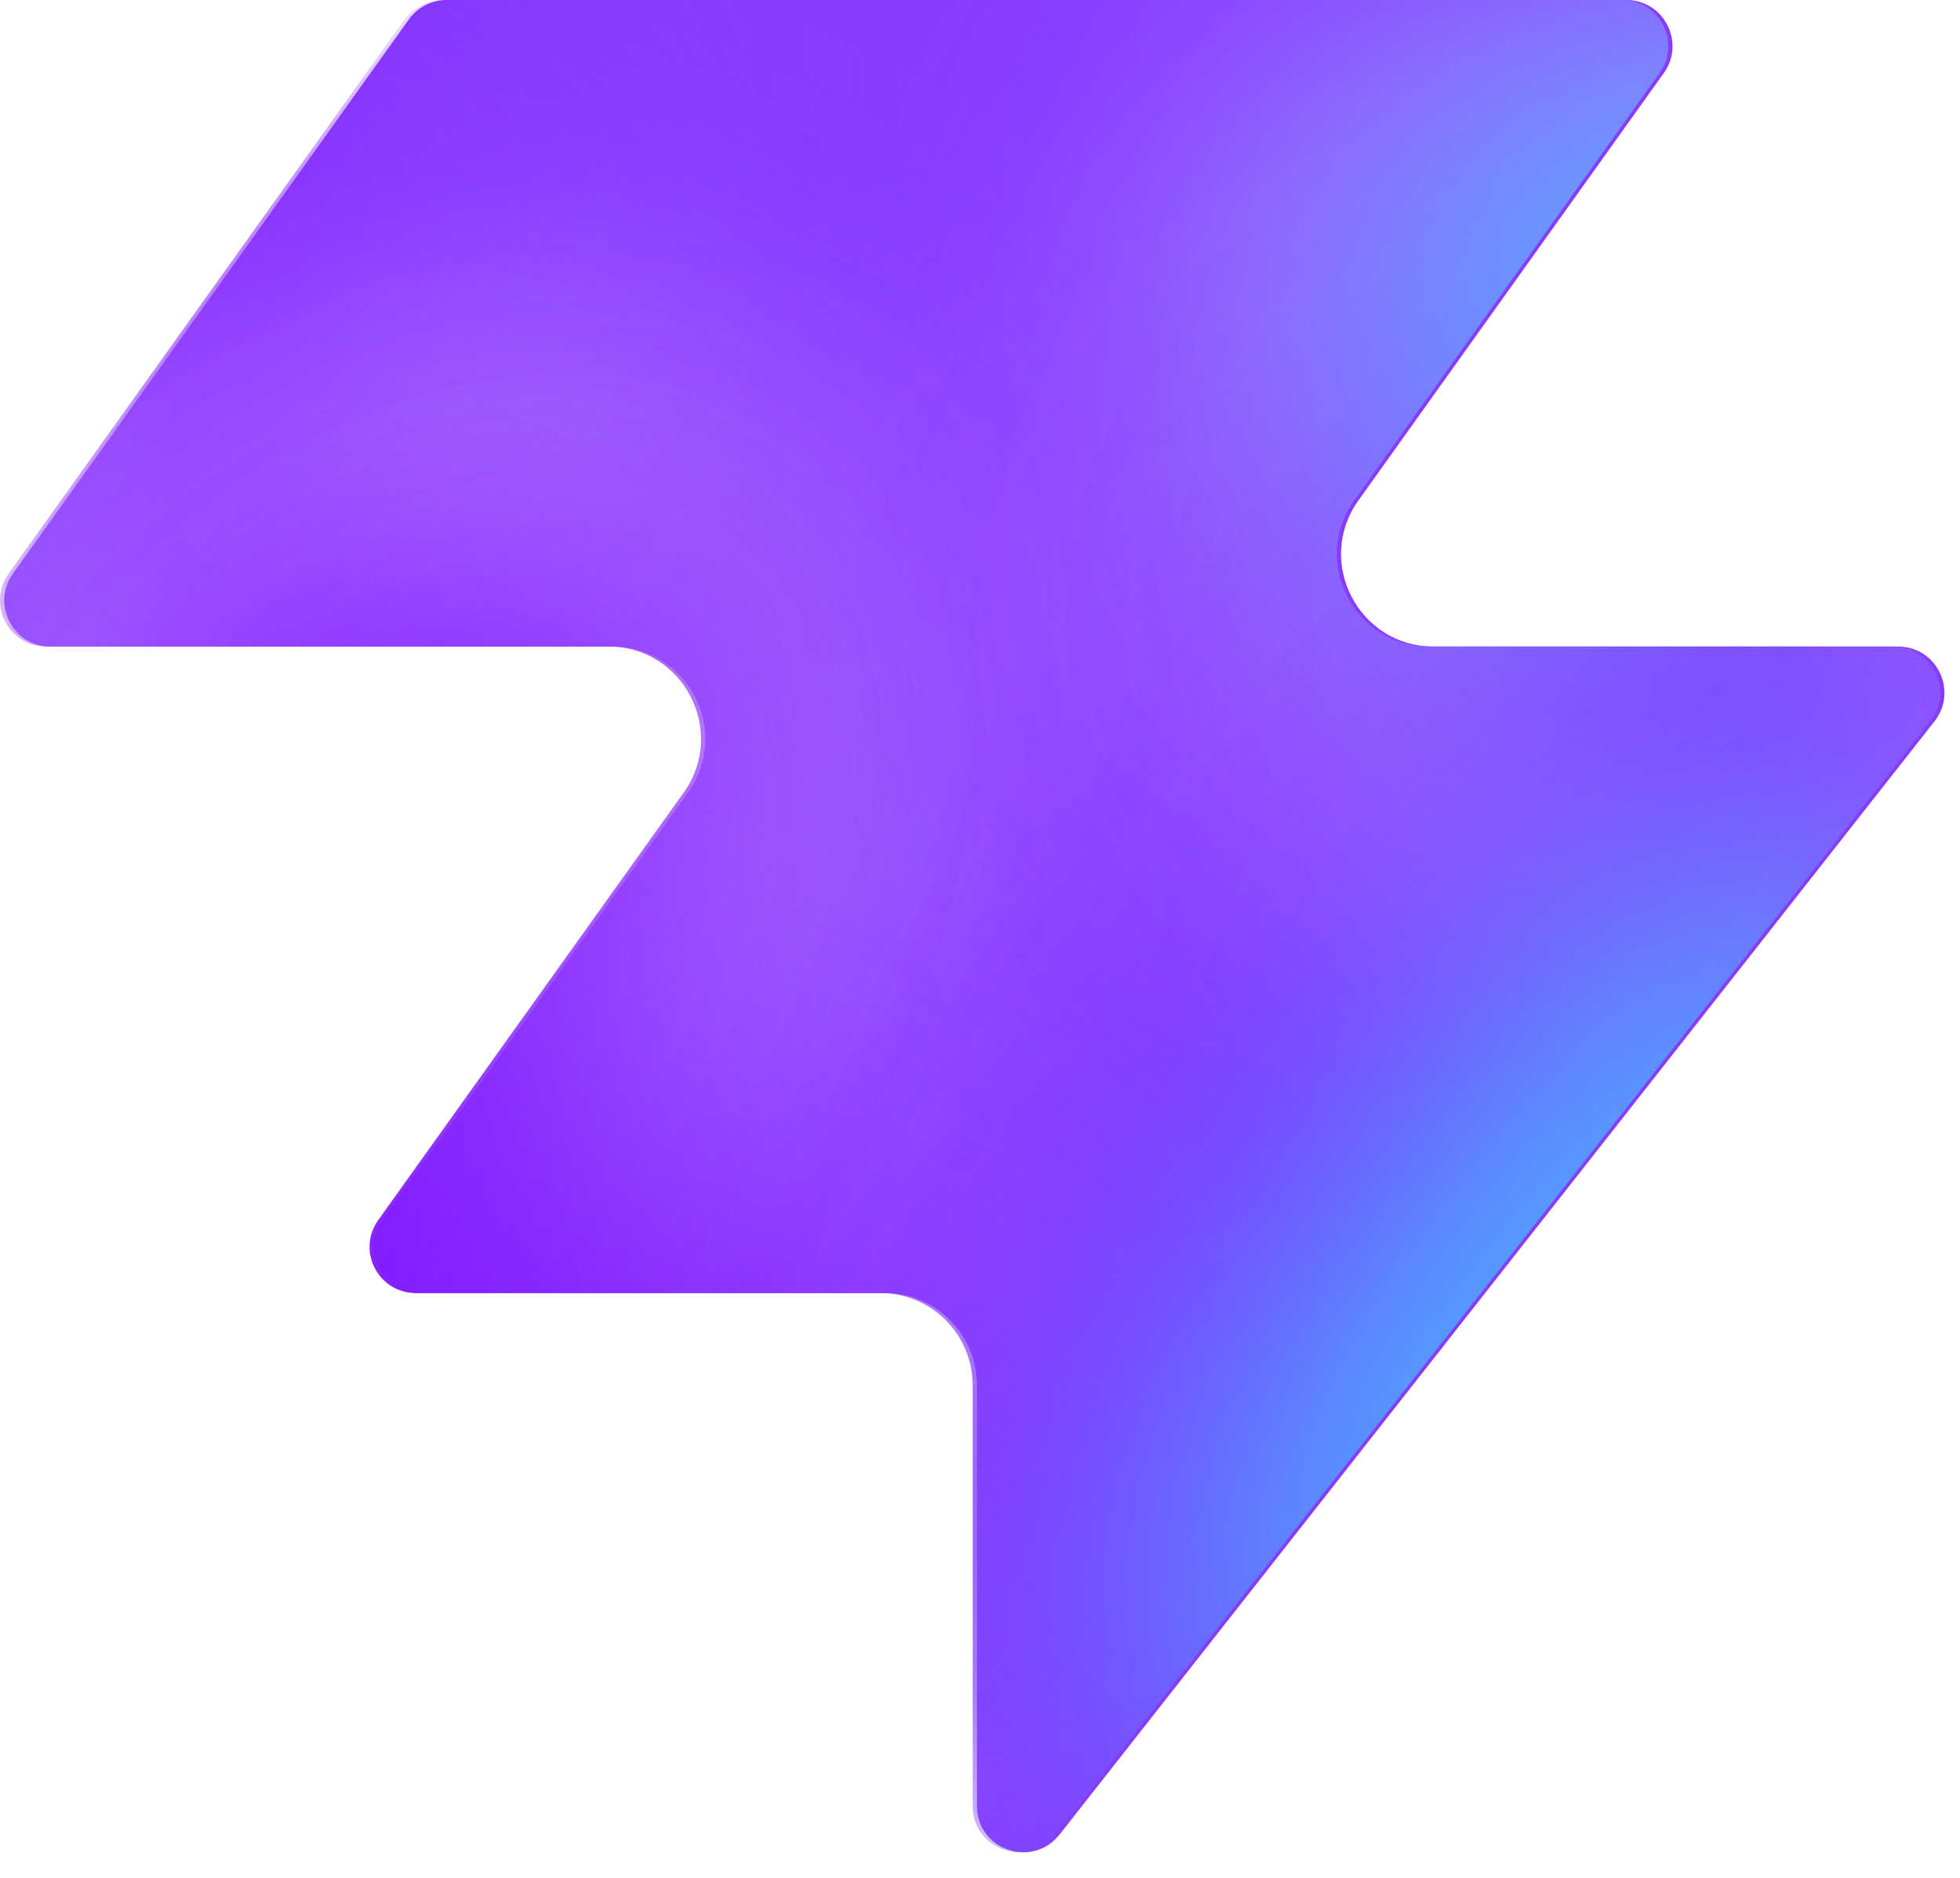
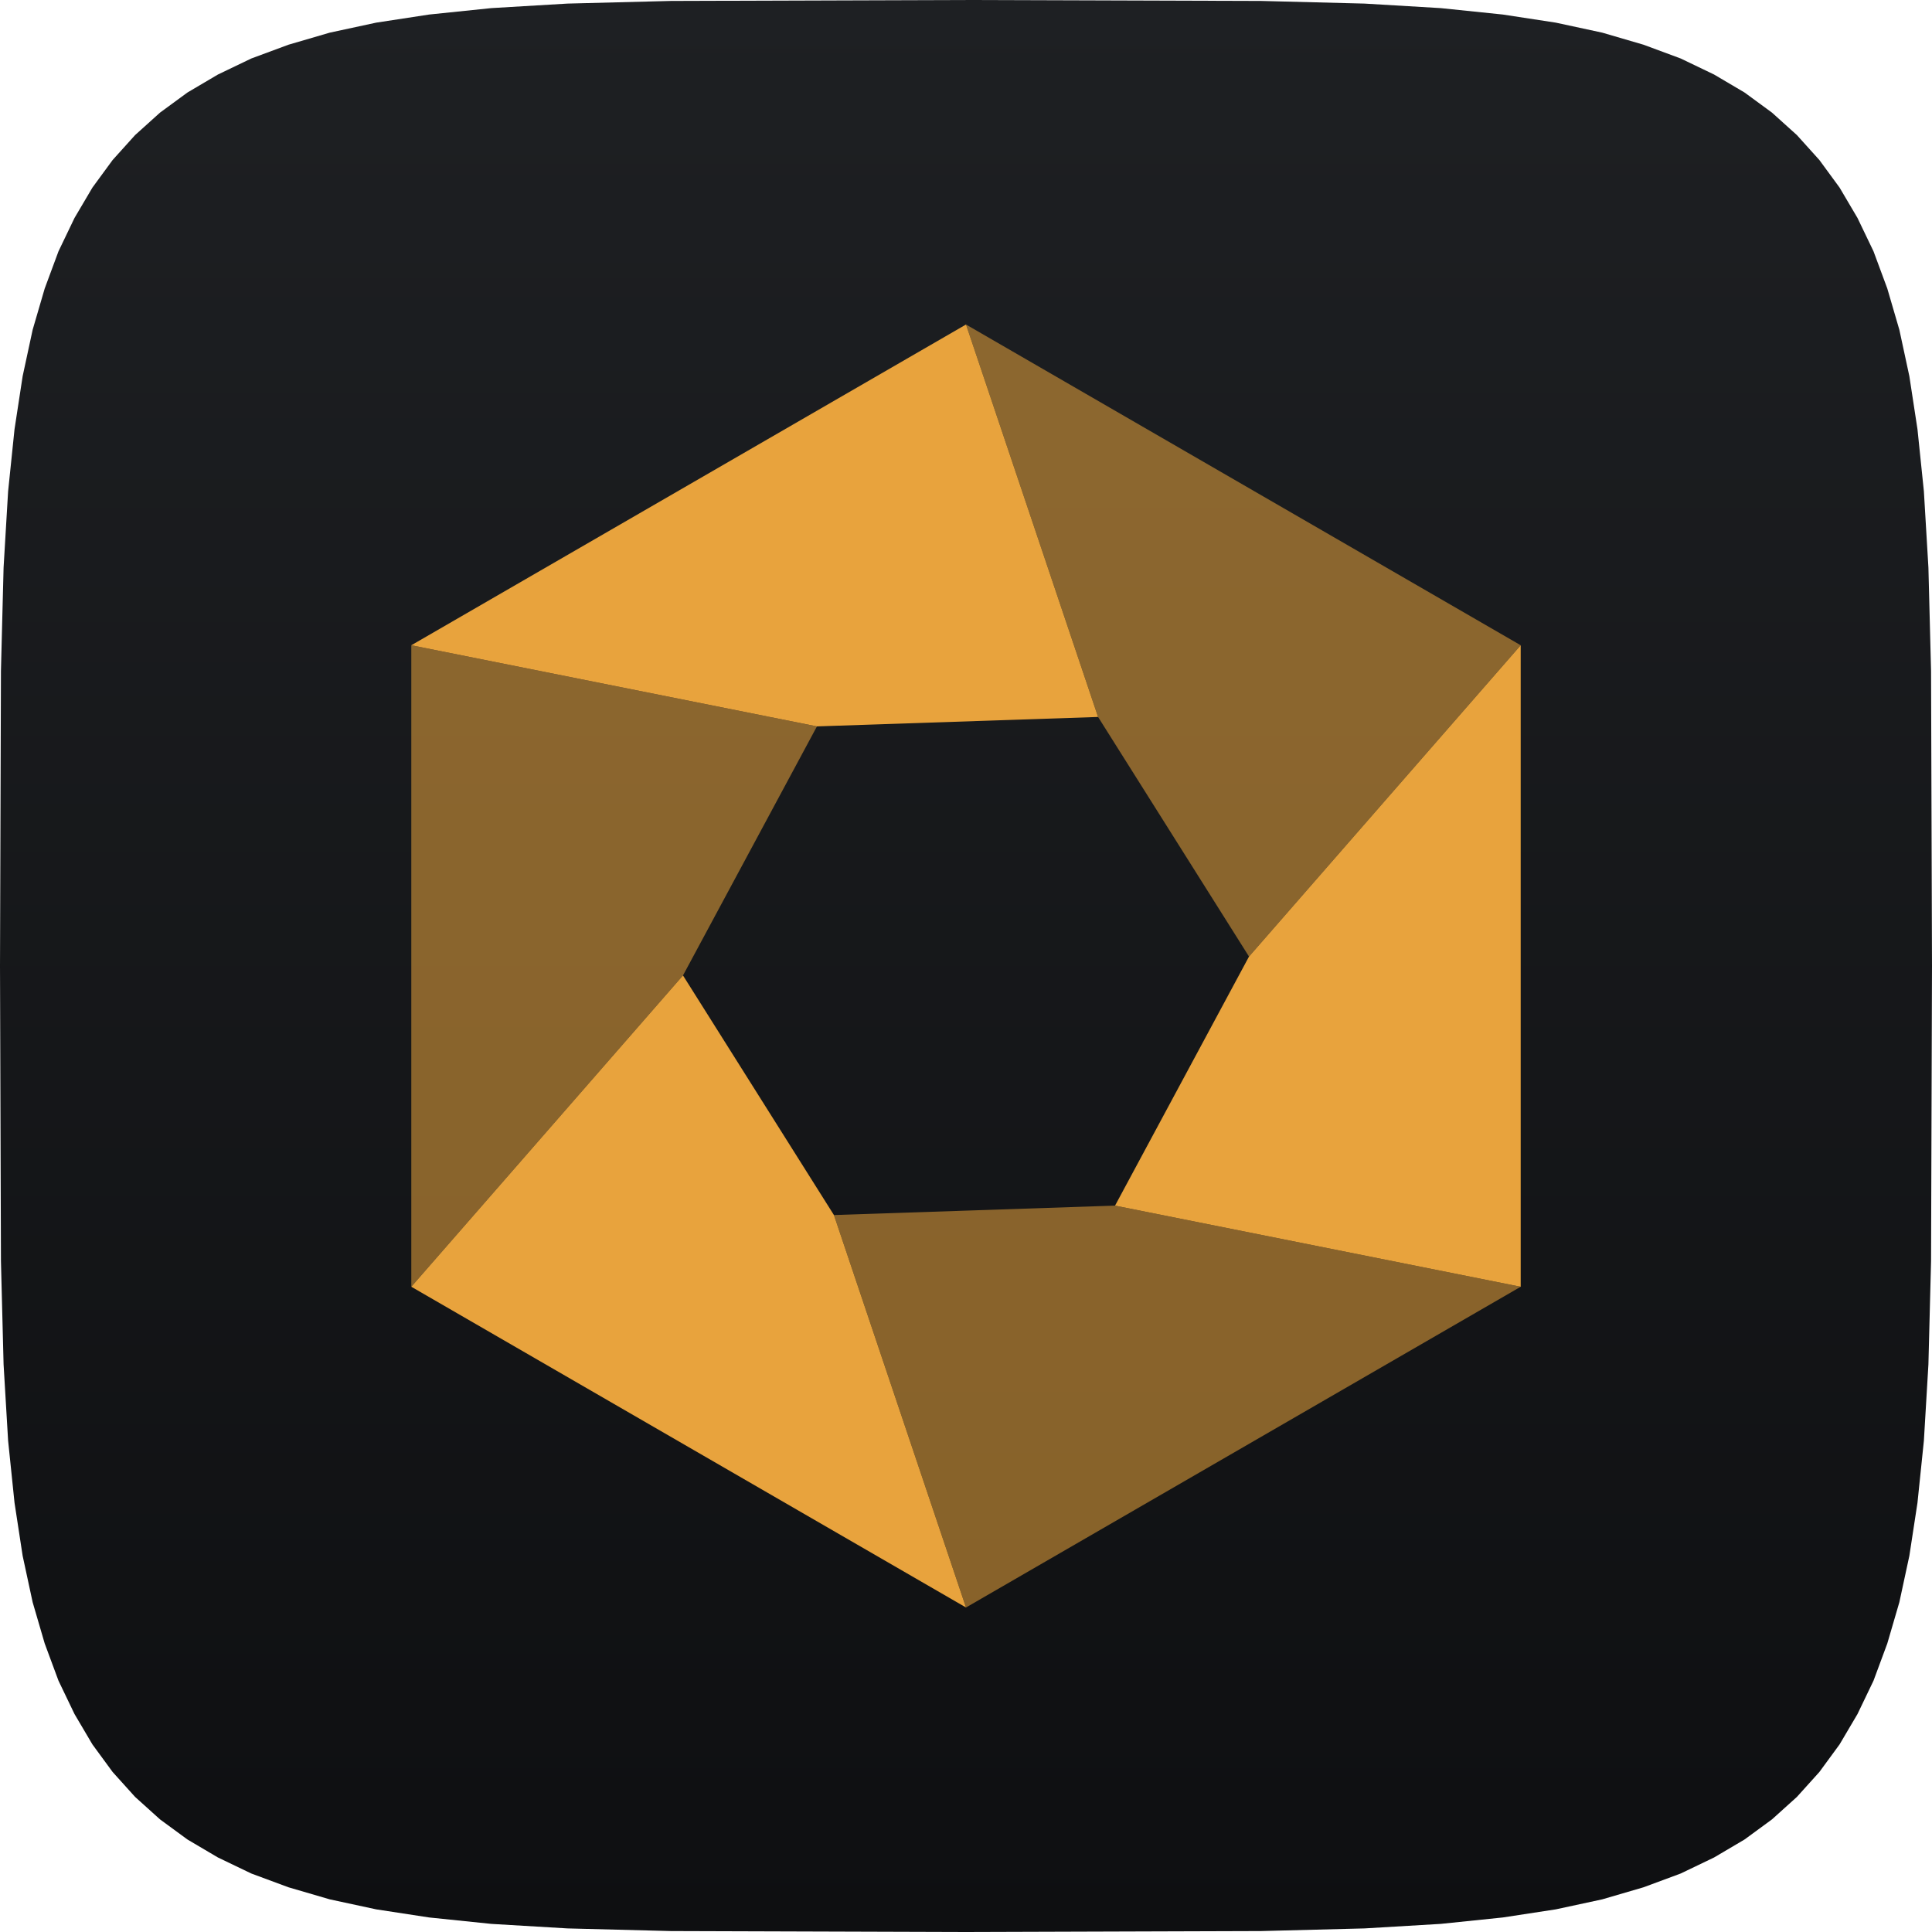
- <svg xmlns="http://www.w3.org/2000/svg" width="48" height="46" fill="none" viewBox="0 0 48 46">
-   <path fill="#863bff" d="M25.946 44.938c-.664.845-2.021.375-2.021-.698V33.937a2.26 2.26 0 0 0-2.262-2.262H10.287c-.92 0-1.456-1.04-.92-1.788l7.48-10.471c1.07-1.497 0-3.578-1.842-3.578H1.237c-.92 0-1.456-1.04-.92-1.788L10.013.474c.214-.297.556-.474.92-.474h28.894c.92 0 1.456 1.04.92 1.788l-7.48 10.471c-1.07 1.498 0 3.579 1.842 3.579h11.377c.943 0 1.473 1.088.89 1.83L25.947 44.94z" style="fill:#863bff;fill:color(display-p3 .525 .23 1);fill-opacity:1" />
-   <mask id="a" width="48" height="46" x="0" y="0" maskUnits="userSpaceOnUse" style="mask-type:alpha">
-     <path fill="#000" d="M25.842 44.938c-.664.844-2.021.375-2.021-.698V33.937a2.26 2.26 0 0 0-2.262-2.262H10.183c-.92 0-1.456-1.04-.92-1.788l7.48-10.471c1.07-1.498 0-3.579-1.842-3.579H1.133c-.92 0-1.456-1.04-.92-1.787L9.91.473c.214-.297.556-.474.92-.474h28.894c.92 0 1.456 1.04.92 1.788l-7.48 10.471c-1.07 1.498 0 3.578 1.842 3.578h11.377c.943 0 1.473 1.088.89 1.832L25.843 44.94z" style="fill:#000;fill-opacity:1" />
-   </mask>
-   <g mask="url(#a)">
-     <g filter="url(#b)">
-       <ellipse cx="5.508" cy="14.704" fill="#ede6ff" rx="5.508" ry="14.704" style="fill:#ede6ff;fill:color(display-p3 .927 .903 1);fill-opacity:1" transform="matrix(.00324 1 1 -.00324 -4.47 31.516)" />
-     </g>
-     <g filter="url(#c)">
-       <ellipse cx="10.399" cy="29.851" fill="#ede6ff" rx="10.399" ry="29.851" style="fill:#ede6ff;fill:color(display-p3 .927 .903 1);fill-opacity:1" transform="matrix(.00324 1 1 -.00324 -39.328 7.883)" />
-     </g>
-     <g filter="url(#d)">
-       <ellipse cx="5.508" cy="30.487" fill="#7e14ff" rx="5.508" ry="30.487" style="fill:#7e14ff;fill:color(display-p3 .492 .077 1);fill-opacity:1" transform="rotate(89.814 -25.913 -14.639)scale(1 -1)" />
-     </g>
-     <g filter="url(#e)">
-       <ellipse cx="5.508" cy="30.599" fill="#7e14ff" rx="5.508" ry="30.599" style="fill:#7e14ff;fill:color(display-p3 .492 .077 1);fill-opacity:1" transform="rotate(89.814 -32.644 -3.334)scale(1 -1)" />
-     </g>
-     <g filter="url(#f)">
-       <ellipse cx="5.508" cy="30.599" fill="#7e14ff" rx="5.508" ry="30.599" style="fill:#7e14ff;fill:color(display-p3 .492 .077 1);fill-opacity:1" transform="matrix(.00324 1 1 -.00324 -34.34 30.47)" />
-     </g>
-     <g filter="url(#g)">
-       <ellipse cx="14.072" cy="22.078" fill="#ede6ff" rx="14.072" ry="22.078" style="fill:#ede6ff;fill:color(display-p3 .927 .903 1);fill-opacity:1" transform="rotate(93.35 24.506 48.493)scale(-1 1)" />
-     </g>
-     <g filter="url(#h)">
-       <ellipse cx="3.47" cy="21.501" fill="#7e14ff" rx="3.47" ry="21.501" style="fill:#7e14ff;fill:color(display-p3 .492 .077 1);fill-opacity:1" transform="rotate(89.009 28.708 47.59)scale(-1 1)" />
-     </g>
-     <g filter="url(#i)">
-       <ellipse cx="3.47" cy="21.501" fill="#7e14ff" rx="3.47" ry="21.501" style="fill:#7e14ff;fill:color(display-p3 .492 .077 1);fill-opacity:1" transform="rotate(89.009 28.708 47.59)scale(-1 1)" />
-     </g>
-     <g filter="url(#j)">
-       <ellipse cx=".387" cy="8.972" fill="#7e14ff" rx="4.407" ry="29.108" style="fill:#7e14ff;fill:color(display-p3 .492 .077 1);fill-opacity:1" transform="rotate(39.51 .387 8.972)" />
-     </g>
-     <g filter="url(#k)">
-       <ellipse cx="47.523" cy="-6.092" fill="#7e14ff" rx="4.407" ry="29.108" style="fill:#7e14ff;fill:color(display-p3 .492 .077 1);fill-opacity:1" transform="rotate(37.892 47.523 -6.092)" />
-     </g>
-     <g filter="url(#l)">
-       <ellipse cx="41.412" cy="6.333" fill="#47bfff" rx="5.971" ry="9.665" style="fill:#47bfff;fill:color(display-p3 .28 .748 1);fill-opacity:1" transform="rotate(37.892 41.412 6.333)" />
-     </g>
-     <g filter="url(#m)">
-       <ellipse cx="-1.879" cy="38.332" fill="#7e14ff" rx="4.407" ry="29.108" style="fill:#7e14ff;fill:color(display-p3 .492 .077 1);fill-opacity:1" transform="rotate(37.892 -1.88 38.332)" />
-     </g>
-     <g filter="url(#n)">
-       <ellipse cx="-1.879" cy="38.332" fill="#7e14ff" rx="4.407" ry="29.108" style="fill:#7e14ff;fill:color(display-p3 .492 .077 1);fill-opacity:1" transform="rotate(37.892 -1.88 38.332)" />
-     </g>
-     <g filter="url(#o)">
-       <ellipse cx="35.651" cy="29.907" fill="#7e14ff" rx="4.407" ry="29.108" style="fill:#7e14ff;fill:color(display-p3 .492 .077 1);fill-opacity:1" transform="rotate(37.892 35.651 29.907)" />
-     </g>
-     <g filter="url(#p)">
-       <ellipse cx="38.418" cy="32.4" fill="#47bfff" rx="5.971" ry="15.297" style="fill:#47bfff;fill:color(display-p3 .28 .748 1);fill-opacity:1" transform="rotate(37.892 38.418 32.4)" />
-     </g>
+ <svg xmlns="http://www.w3.org/2000/svg" viewBox="0 0 1024 1024">
+   <defs>
+     <linearGradient id="g" x1="0" y1="0" x2="0" y2="1">
+       <stop offset="0" stop-color="#1e2023" />
+       <stop offset="1" stop-color="#0e0f11" />
+     </linearGradient>
+   </defs>
+   <path fill="url(#g)" d="M1024.0,512.0 L1023.5,668.4 L1022.1,723.2 L1019.7,763.6 L1016.3,796.5 L1012.0,824.6 L1006.7,849.2 L1000.3,871.1 L993.0,890.8 L984.5,908.5 L975.0,924.6 L964.3,939.2 L952.4,952.4 L939.2,964.3 L924.6,975.0 L908.5,984.5 L890.8,993.0 L871.1,1000.3 L849.2,1006.7 L824.6,1012.0 L796.5,1016.3 L763.6,1019.7 L723.2,1022.1 L668.4,1023.5 L512.0,1024.0 L355.6,1023.5 L300.8,1022.1 L260.4,1019.7 L227.5,1016.3 L199.4,1012.0 L174.8,1006.7 L152.9,1000.3 L133.2,993.0 L115.5,984.5 L99.4,975.0 L84.8,964.3 L71.6,952.4 L59.7,939.2 L49.0,924.6 L39.5,908.5 L31.0,890.8 L23.7,871.1 L17.3,849.2 L12.0,824.6 L7.7,796.5 L4.3,763.6 L1.9,723.2 L0.5,668.4 L0.0,512.0 L0.5,355.6 L1.9,300.8 L4.3,260.4 L7.7,227.5 L12.0,199.4 L17.3,174.8 L23.7,152.9 L31.0,133.2 L39.5,115.5 L49.0,99.4 L59.7,84.8 L71.6,71.6 L84.8,59.7 L99.4,49.0 L115.5,39.5 L133.2,31.0 L152.9,23.7 L174.8,17.3 L199.4,12.0 L227.5,7.7 L260.4,4.3 L300.8,1.9 L355.6,0.5 L512.0,0.0 L668.4,0.5 L723.2,1.9 L763.6,4.3 L796.5,7.7 L824.6,12.0 L849.2,17.3 L871.1,23.7 L890.8,31.0 L908.5,39.5 L924.6,49.0 L939.2,59.7 L952.4,71.6 L964.3,84.8 L975.0,99.4 L984.5,115.5 L993.0,133.2 L1000.3,152.9 L1006.7,174.8 L1012.0,199.4 L1016.3,227.5 L1019.7,260.4 L1022.1,300.8 L1023.5,355.6 Z" />
+   <g fill="#e8a33d">
+     <polygon points="512,852 218,682 362,517 442,644" />
+     <polygon points="218,682 218,342 433,385 362,517" fill-opacity=".55" />
+     <polygon points="218,342 512,172 582,380 433,385" />
+     <polygon points="512,172 806,342 662,507 582,380" fill-opacity=".55" />
+     <polygon points="806,342 806,682 591,639 662,507" />
+     <polygon points="806,682 512,852 442,644 591,639" fill-opacity=".55" />
  </g>
-   <defs>
-     <filter id="b" width="60.045" height="41.654" x="-19.77" y="16.149" color-interpolation-filters="sRGB" filterUnits="userSpaceOnUse">
-       <feFlood flood-opacity="0" result="BackgroundImageFix" />
-       <feBlend in="SourceGraphic" in2="BackgroundImageFix" result="shape" />
-       <feGaussianBlur result="effect1_foregroundBlur_2002_17158" stdDeviation="7.659" />
-     </filter>
-     <filter id="c" width="90.34" height="51.437" x="-54.613" y="-7.533" color-interpolation-filters="sRGB" filterUnits="userSpaceOnUse">
-       <feFlood flood-opacity="0" result="BackgroundImageFix" />
-       <feBlend in="SourceGraphic" in2="BackgroundImageFix" result="shape" />
-       <feGaussianBlur result="effect1_foregroundBlur_2002_17158" stdDeviation="7.659" />
-     </filter>
-     <filter id="d" width="79.355" height="29.4" x="-49.64" y="2.03" color-interpolation-filters="sRGB" filterUnits="userSpaceOnUse">
-       <feFlood flood-opacity="0" result="BackgroundImageFix" />
-       <feBlend in="SourceGraphic" in2="BackgroundImageFix" result="shape" />
-       <feGaussianBlur result="effect1_foregroundBlur_2002_17158" stdDeviation="4.596" />
-     </filter>
-     <filter id="e" width="79.579" height="29.4" x="-45.045" y="20.029" color-interpolation-filters="sRGB" filterUnits="userSpaceOnUse">
-       <feFlood flood-opacity="0" result="BackgroundImageFix" />
-       <feBlend in="SourceGraphic" in2="BackgroundImageFix" result="shape" />
-       <feGaussianBlur result="effect1_foregroundBlur_2002_17158" stdDeviation="4.596" />
-     </filter>
-     <filter id="f" width="79.579" height="29.4" x="-43.513" y="21.178" color-interpolation-filters="sRGB" filterUnits="userSpaceOnUse">
-       <feFlood flood-opacity="0" result="BackgroundImageFix" />
-       <feBlend in="SourceGraphic" in2="BackgroundImageFix" result="shape" />
-       <feGaussianBlur result="effect1_foregroundBlur_2002_17158" stdDeviation="4.596" />
-     </filter>
-     <filter id="g" width="74.749" height="58.852" x="15.756" y="-17.901" color-interpolation-filters="sRGB" filterUnits="userSpaceOnUse">
-       <feFlood flood-opacity="0" result="BackgroundImageFix" />
-       <feBlend in="SourceGraphic" in2="BackgroundImageFix" result="shape" />
-       <feGaussianBlur result="effect1_foregroundBlur_2002_17158" stdDeviation="7.659" />
-     </filter>
-     <filter id="h" width="61.377" height="25.362" x="23.548" y="2.284" color-interpolation-filters="sRGB" filterUnits="userSpaceOnUse">
-       <feFlood flood-opacity="0" result="BackgroundImageFix" />
-       <feBlend in="SourceGraphic" in2="BackgroundImageFix" result="shape" />
-       <feGaussianBlur result="effect1_foregroundBlur_2002_17158" stdDeviation="4.596" />
-     </filter>
-     <filter id="i" width="61.377" height="25.362" x="23.548" y="2.284" color-interpolation-filters="sRGB" filterUnits="userSpaceOnUse">
-       <feFlood flood-opacity="0" result="BackgroundImageFix" />
-       <feBlend in="SourceGraphic" in2="BackgroundImageFix" result="shape" />
-       <feGaussianBlur result="effect1_foregroundBlur_2002_17158" stdDeviation="4.596" />
-     </filter>
-     <filter id="j" width="56.045" height="63.649" x="-27.636" y="-22.853" color-interpolation-filters="sRGB" filterUnits="userSpaceOnUse">
-       <feFlood flood-opacity="0" result="BackgroundImageFix" />
-       <feBlend in="SourceGraphic" in2="BackgroundImageFix" result="shape" />
-       <feGaussianBlur result="effect1_foregroundBlur_2002_17158" stdDeviation="4.596" />
-     </filter>
-     <filter id="k" width="54.814" height="64.646" x="20.116" y="-38.415" color-interpolation-filters="sRGB" filterUnits="userSpaceOnUse">
-       <feFlood flood-opacity="0" result="BackgroundImageFix" />
-       <feBlend in="SourceGraphic" in2="BackgroundImageFix" result="shape" />
-       <feGaussianBlur result="effect1_foregroundBlur_2002_17158" stdDeviation="4.596" />
-     </filter>
-     <filter id="l" width="33.541" height="35.313" x="24.641" y="-11.323" color-interpolation-filters="sRGB" filterUnits="userSpaceOnUse">
-       <feFlood flood-opacity="0" result="BackgroundImageFix" />
-       <feBlend in="SourceGraphic" in2="BackgroundImageFix" result="shape" />
-       <feGaussianBlur result="effect1_foregroundBlur_2002_17158" stdDeviation="4.596" />
-     </filter>
-     <filter id="m" width="54.814" height="64.646" x="-29.286" y="6.009" color-interpolation-filters="sRGB" filterUnits="userSpaceOnUse">
-       <feFlood flood-opacity="0" result="BackgroundImageFix" />
-       <feBlend in="SourceGraphic" in2="BackgroundImageFix" result="shape" />
-       <feGaussianBlur result="effect1_foregroundBlur_2002_17158" stdDeviation="4.596" />
-     </filter>
-     <filter id="n" width="54.814" height="64.646" x="-29.286" y="6.009" color-interpolation-filters="sRGB" filterUnits="userSpaceOnUse">
-       <feFlood flood-opacity="0" result="BackgroundImageFix" />
-       <feBlend in="SourceGraphic" in2="BackgroundImageFix" result="shape" />
-       <feGaussianBlur result="effect1_foregroundBlur_2002_17158" stdDeviation="4.596" />
-     </filter>
-     <filter id="o" width="54.814" height="64.646" x="8.244" y="-2.416" color-interpolation-filters="sRGB" filterUnits="userSpaceOnUse">
-       <feFlood flood-opacity="0" result="BackgroundImageFix" />
-       <feBlend in="SourceGraphic" in2="BackgroundImageFix" result="shape" />
-       <feGaussianBlur result="effect1_foregroundBlur_2002_17158" stdDeviation="4.596" />
-     </filter>
-     <filter id="p" width="39.409" height="43.623" x="18.713" y="10.588" color-interpolation-filters="sRGB" filterUnits="userSpaceOnUse">
-       <feFlood flood-opacity="0" result="BackgroundImageFix" />
-       <feBlend in="SourceGraphic" in2="BackgroundImageFix" result="shape" />
-       <feGaussianBlur result="effect1_foregroundBlur_2002_17158" stdDeviation="4.596" />
-     </filter>
-   </defs>
</svg>
